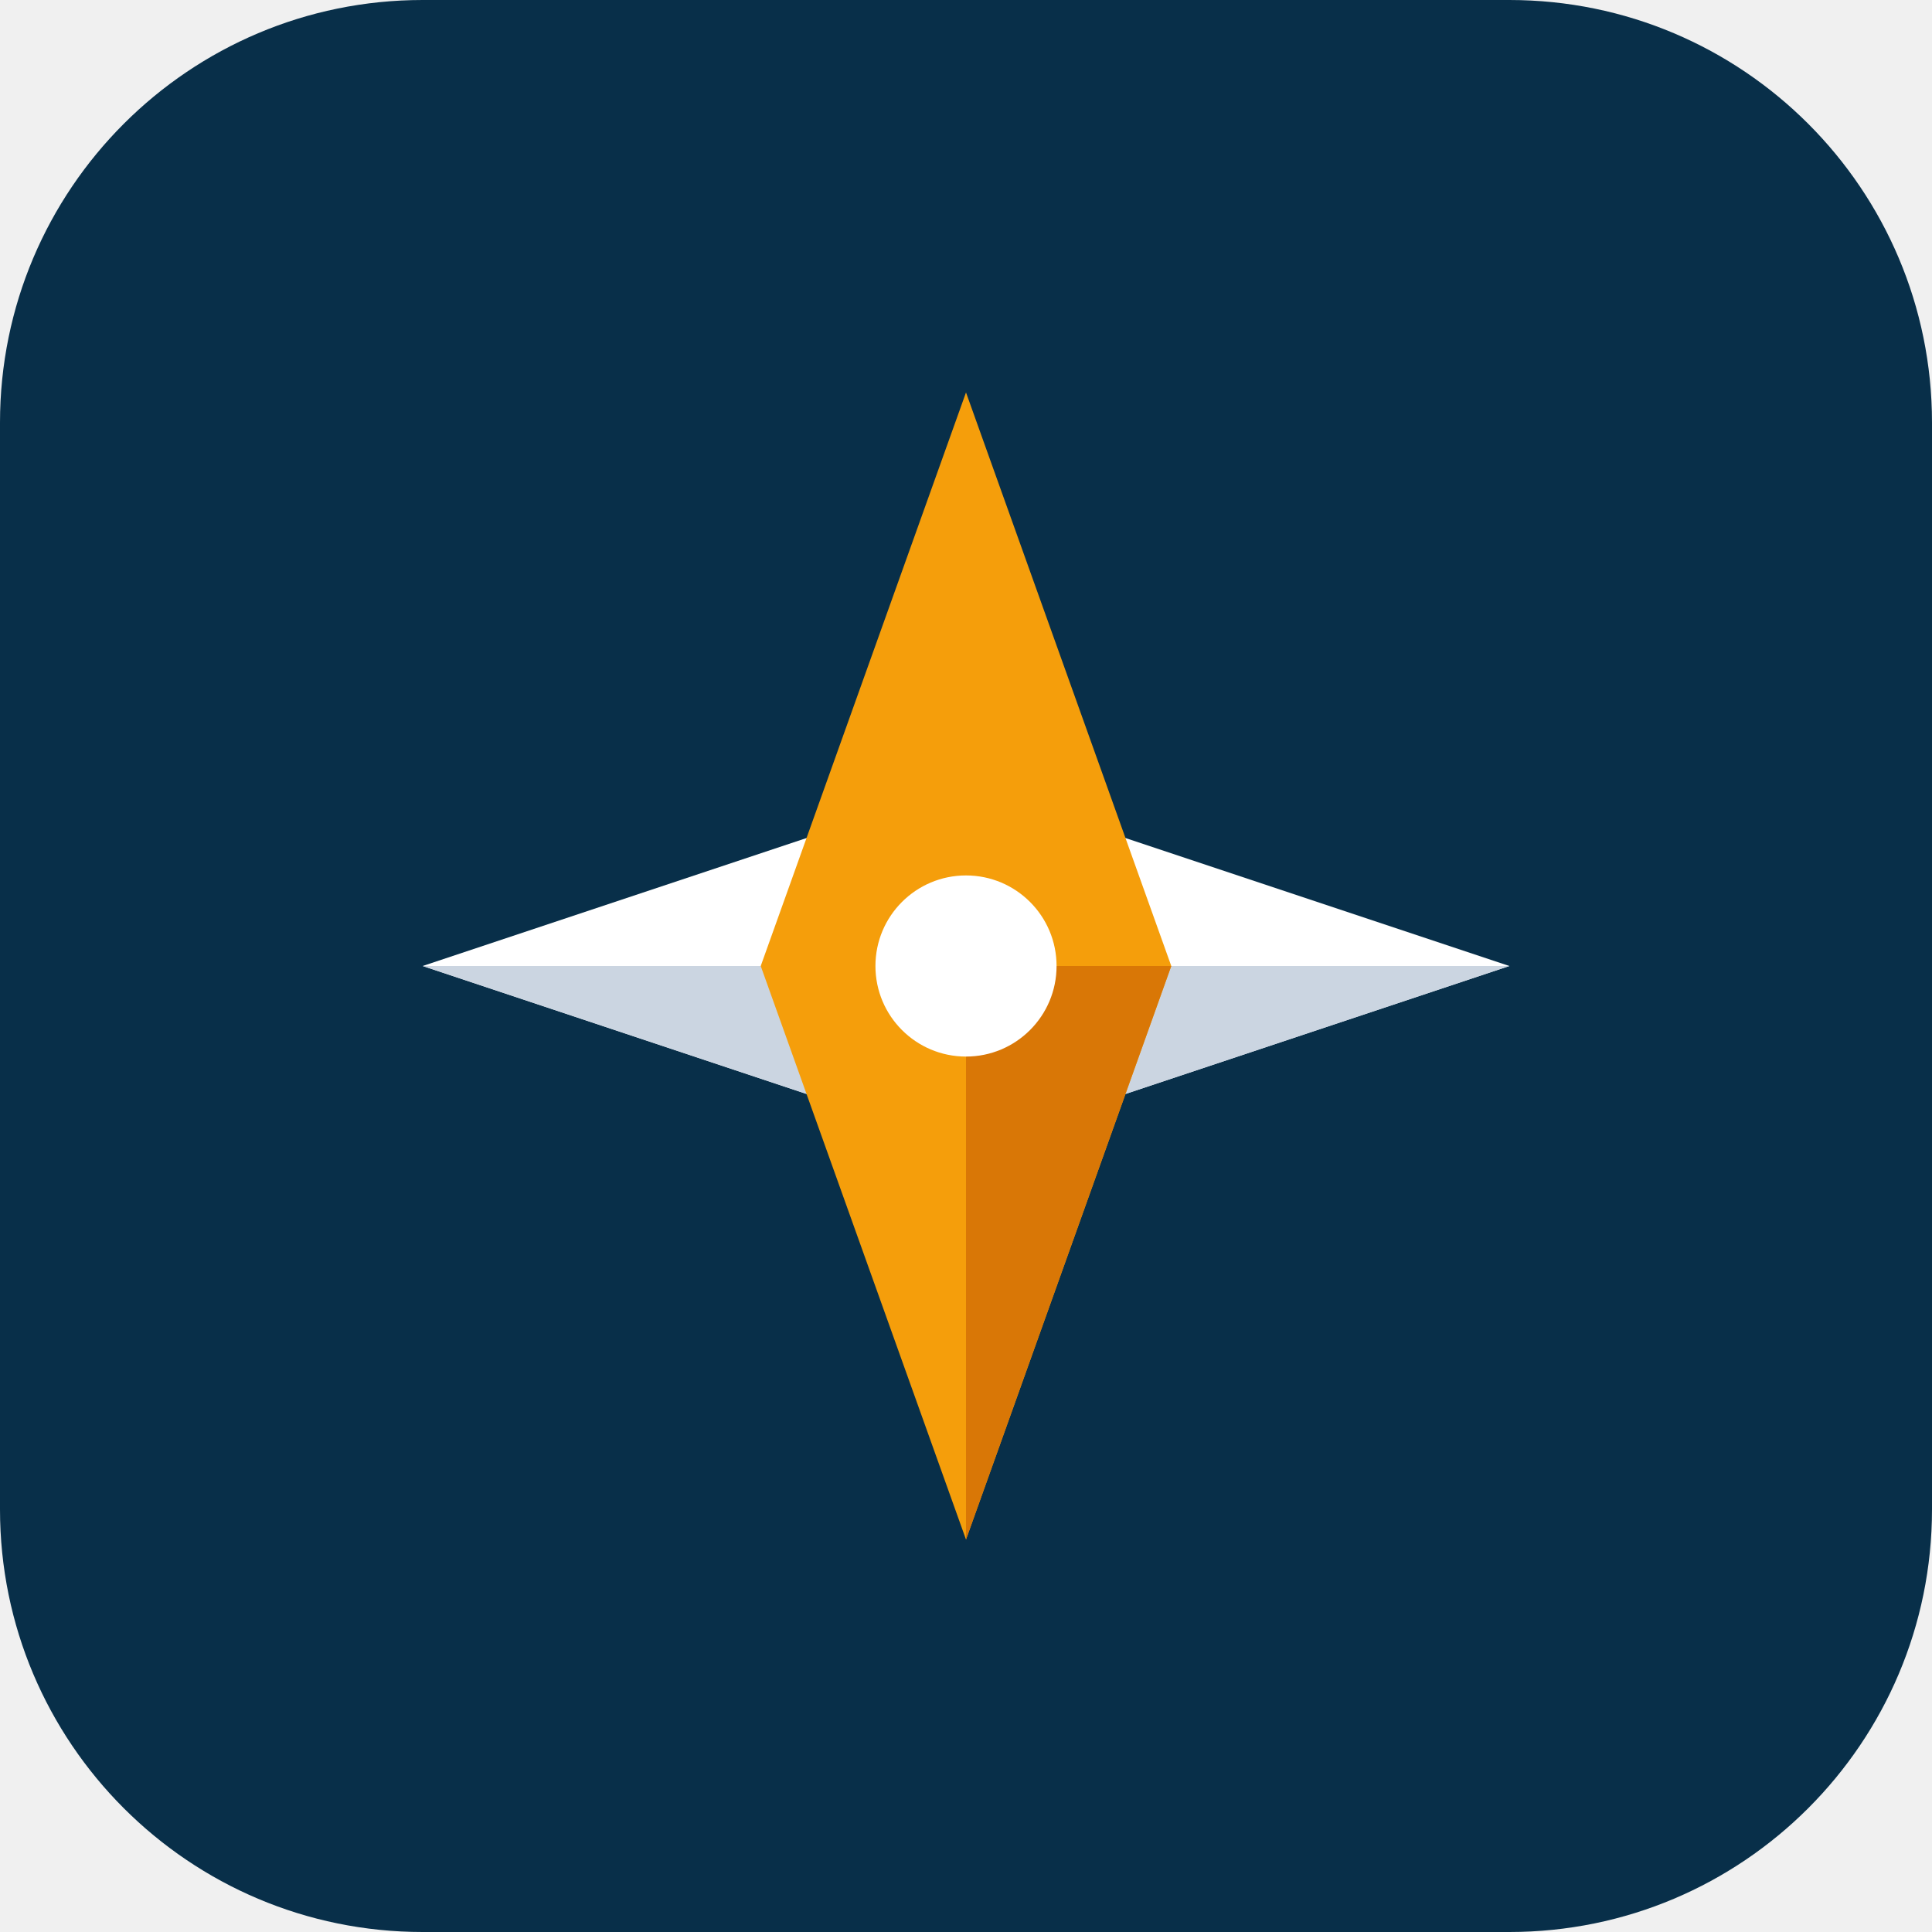
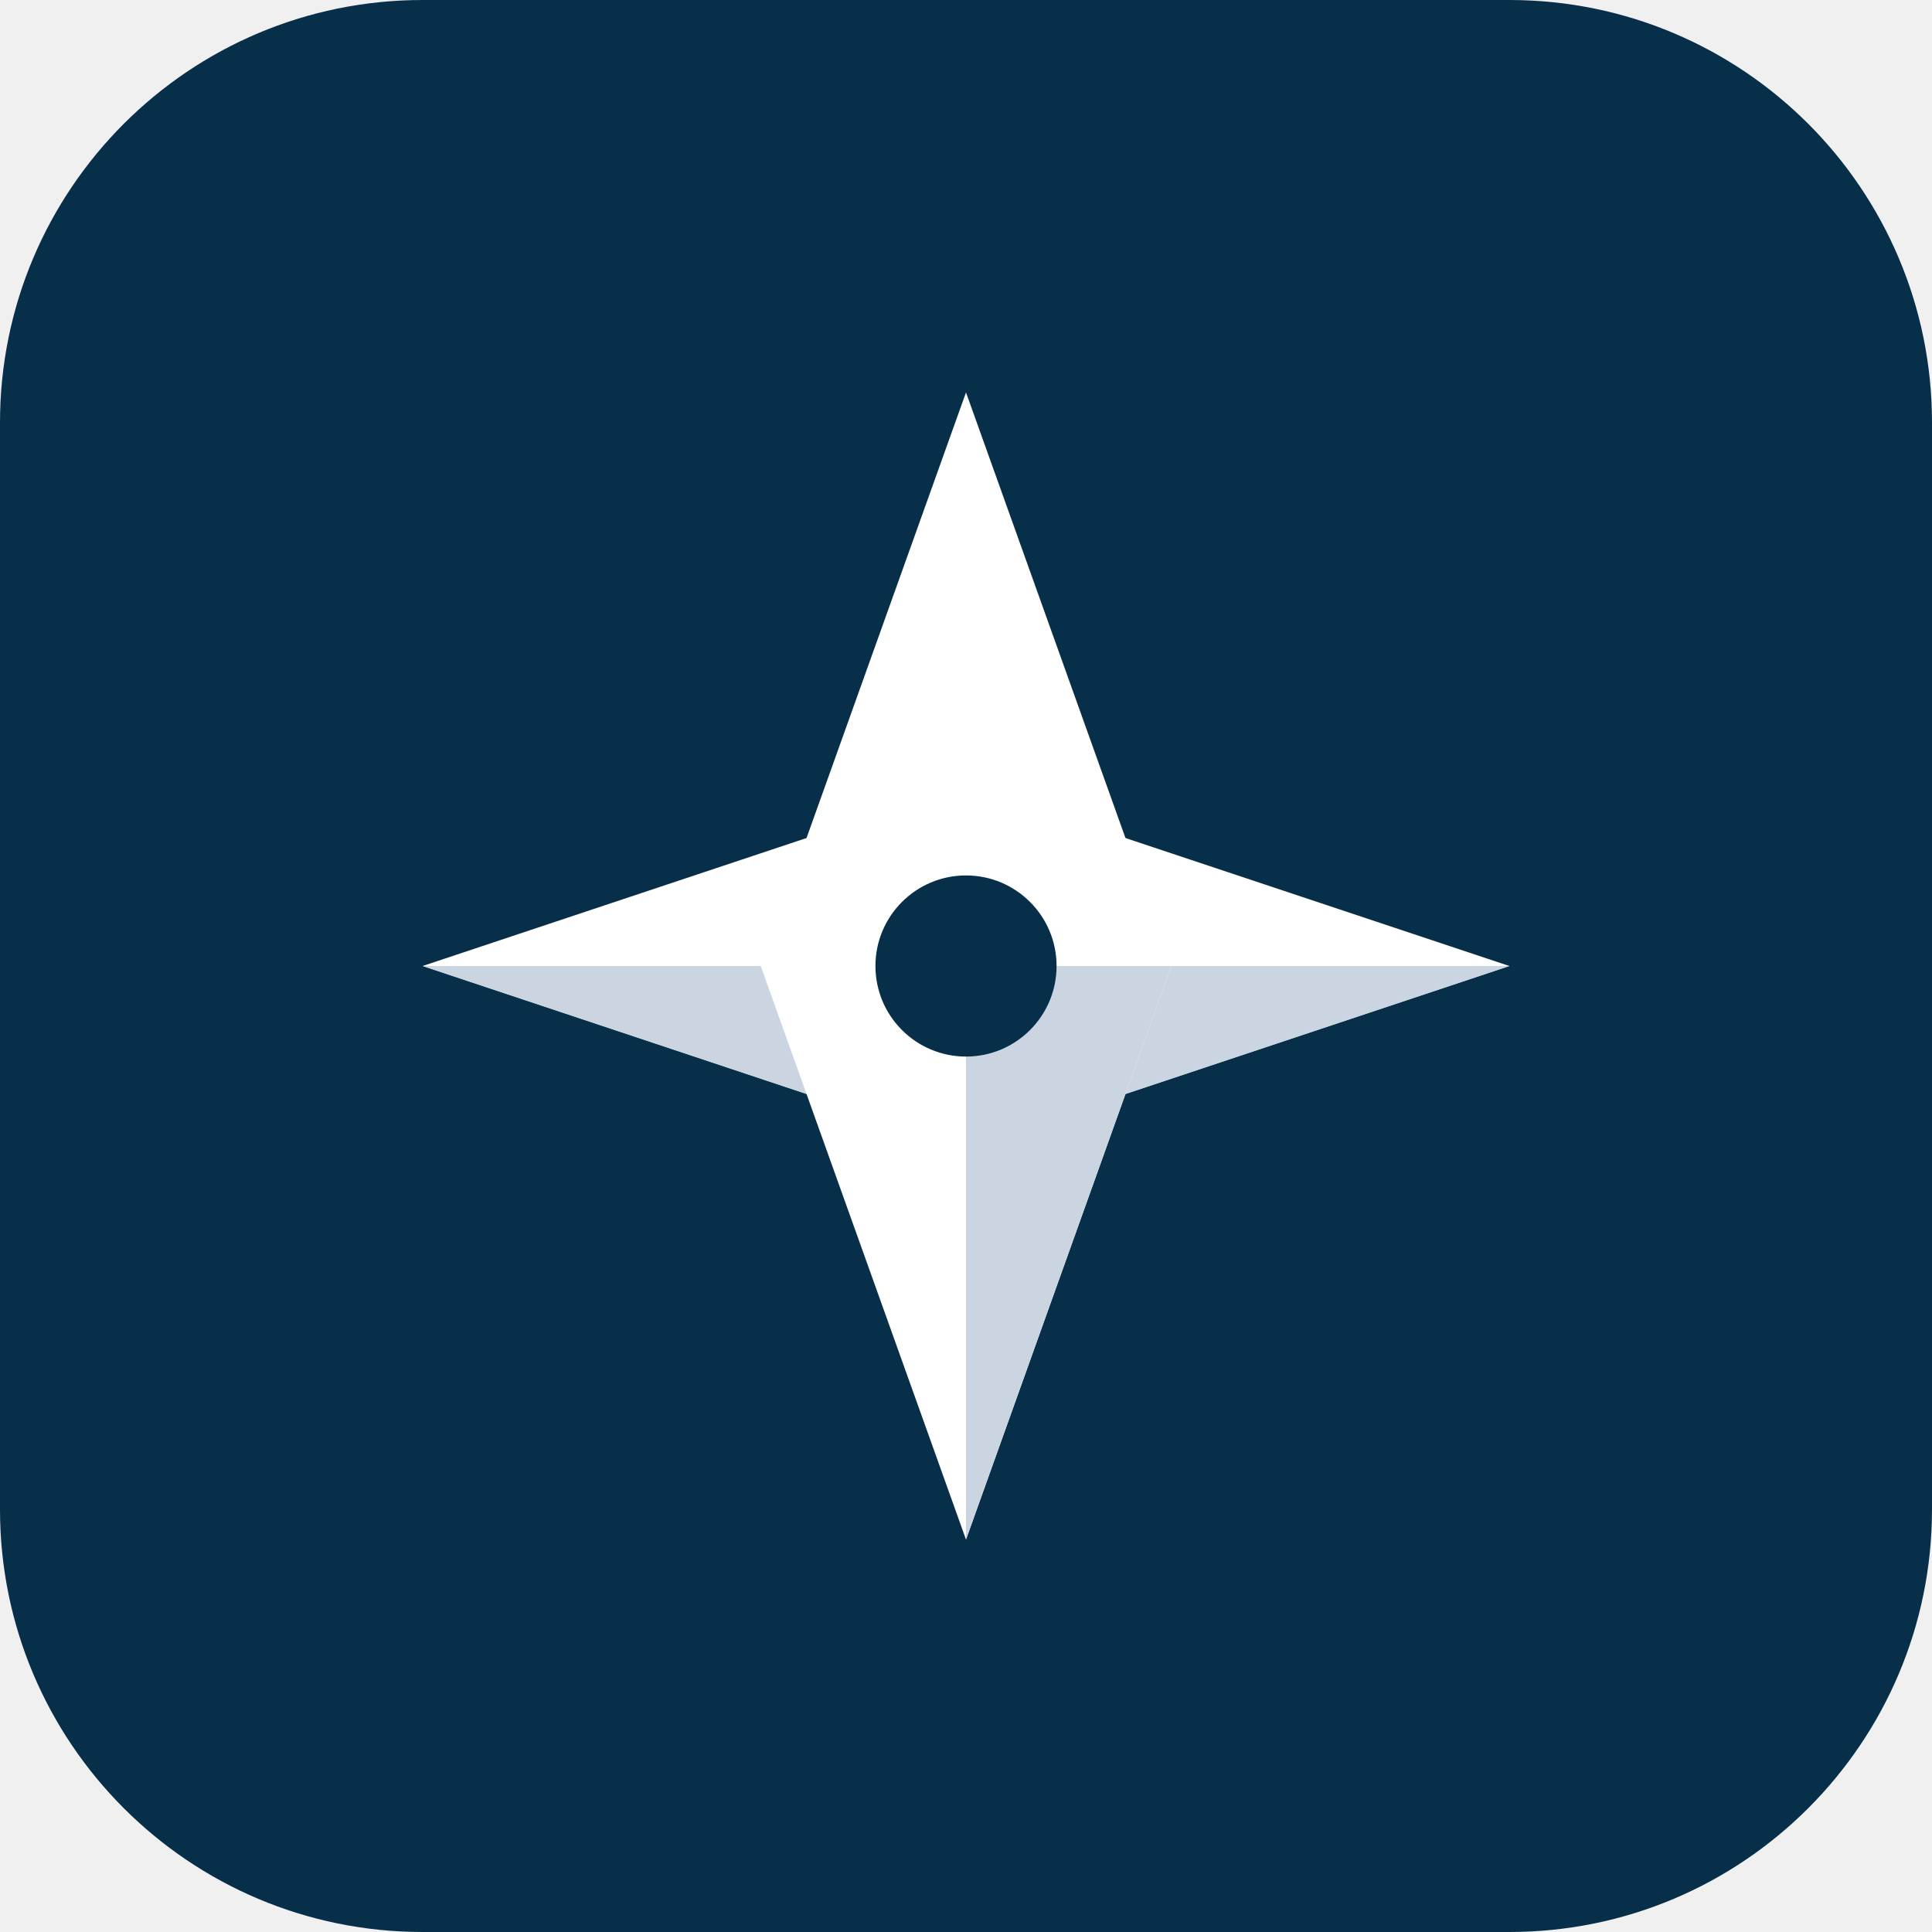
<svg xmlns="http://www.w3.org/2000/svg" viewBox="0 0 32 32" width="32" height="32">
  <rect width="32" height="32" rx="7" fill="#082F49" />
  <path d="M7 16l9-3 9 3-9 3z" fill="#FFFFFF" />
  <path d="M7 16h18l-9 3z" fill="#CBD5E1" />
-   <path d="M16 6.5l3.4 9.5L16 25.5l-3.4-9.5z" fill="#F59E0B" />
-   <path d="M16 16h3.4L16 25.5z" fill="#D97706" />
-   <circle cx="16" cy="16" r="1.5" fill="#FFFFFF" />
+   <path d="M16 6.5l3.4 9.5L16 25.5l-3.4-9.5z" fill="#FFFFFF" />
+   <path d="M16 16h3.4L16 25.5z" fill="#CBD5E1" />
+   <circle cx="16" cy="16" r="1.5" fill="#082F49" />
</svg>
